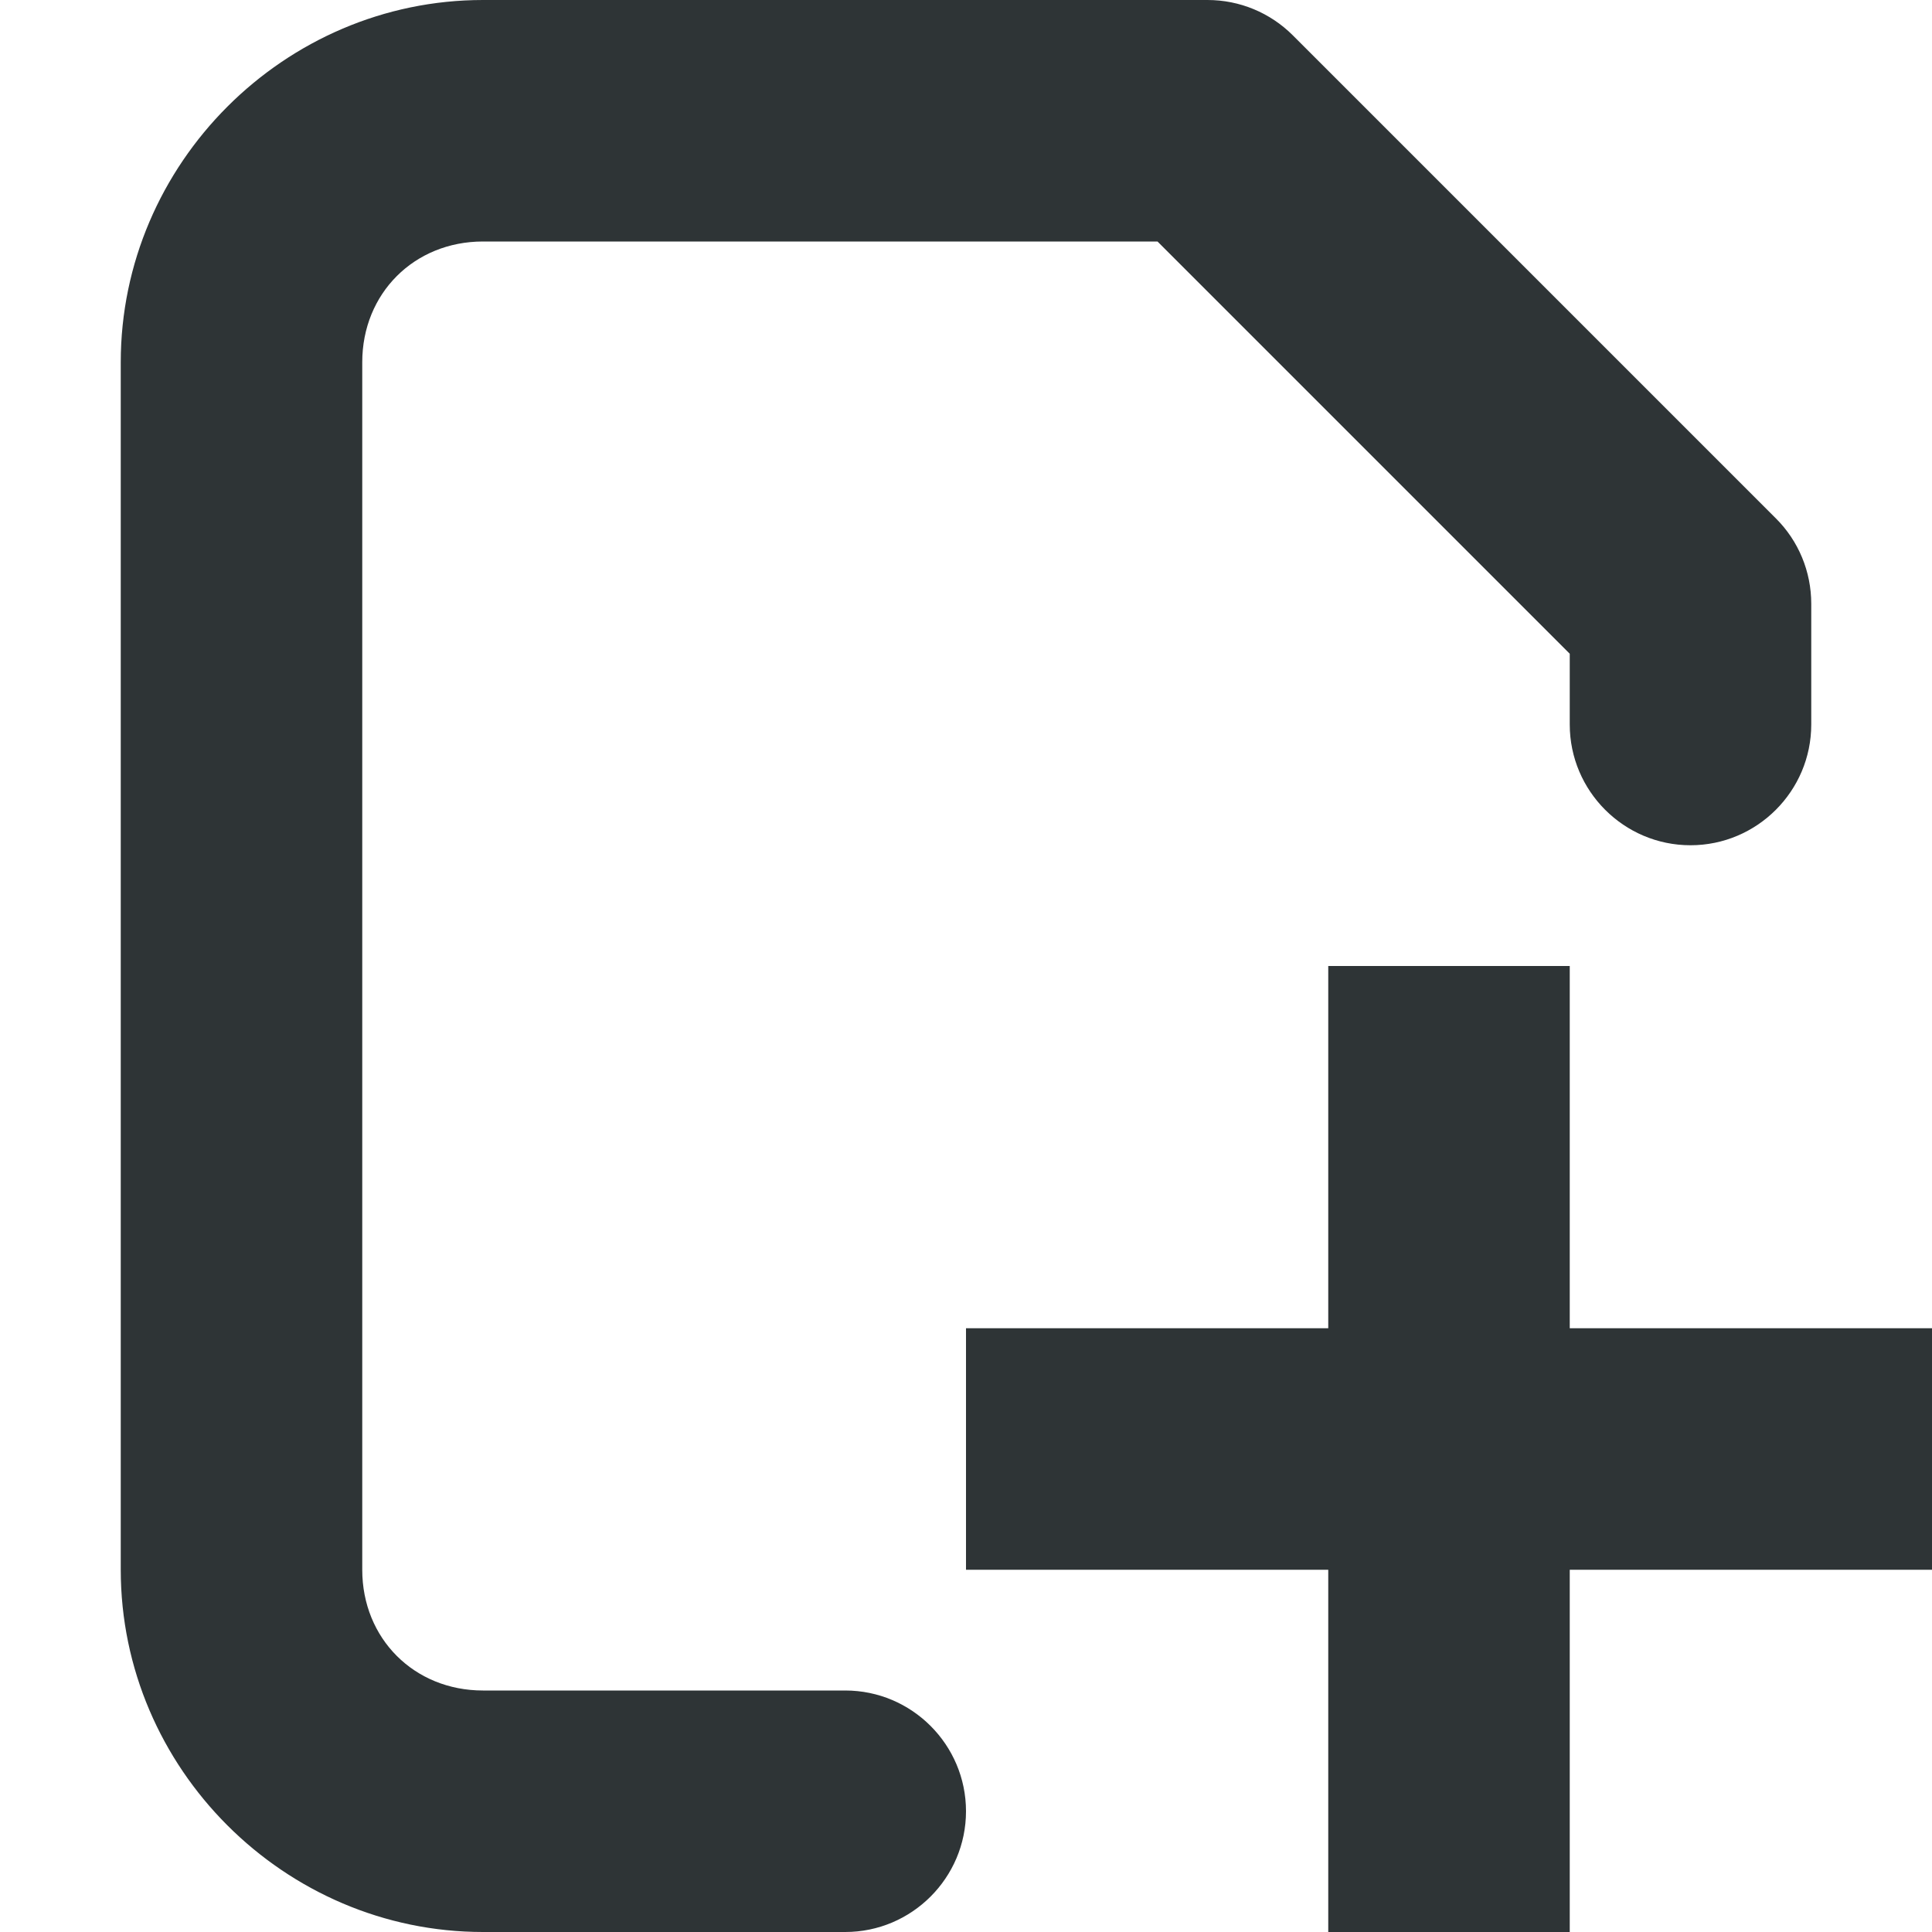
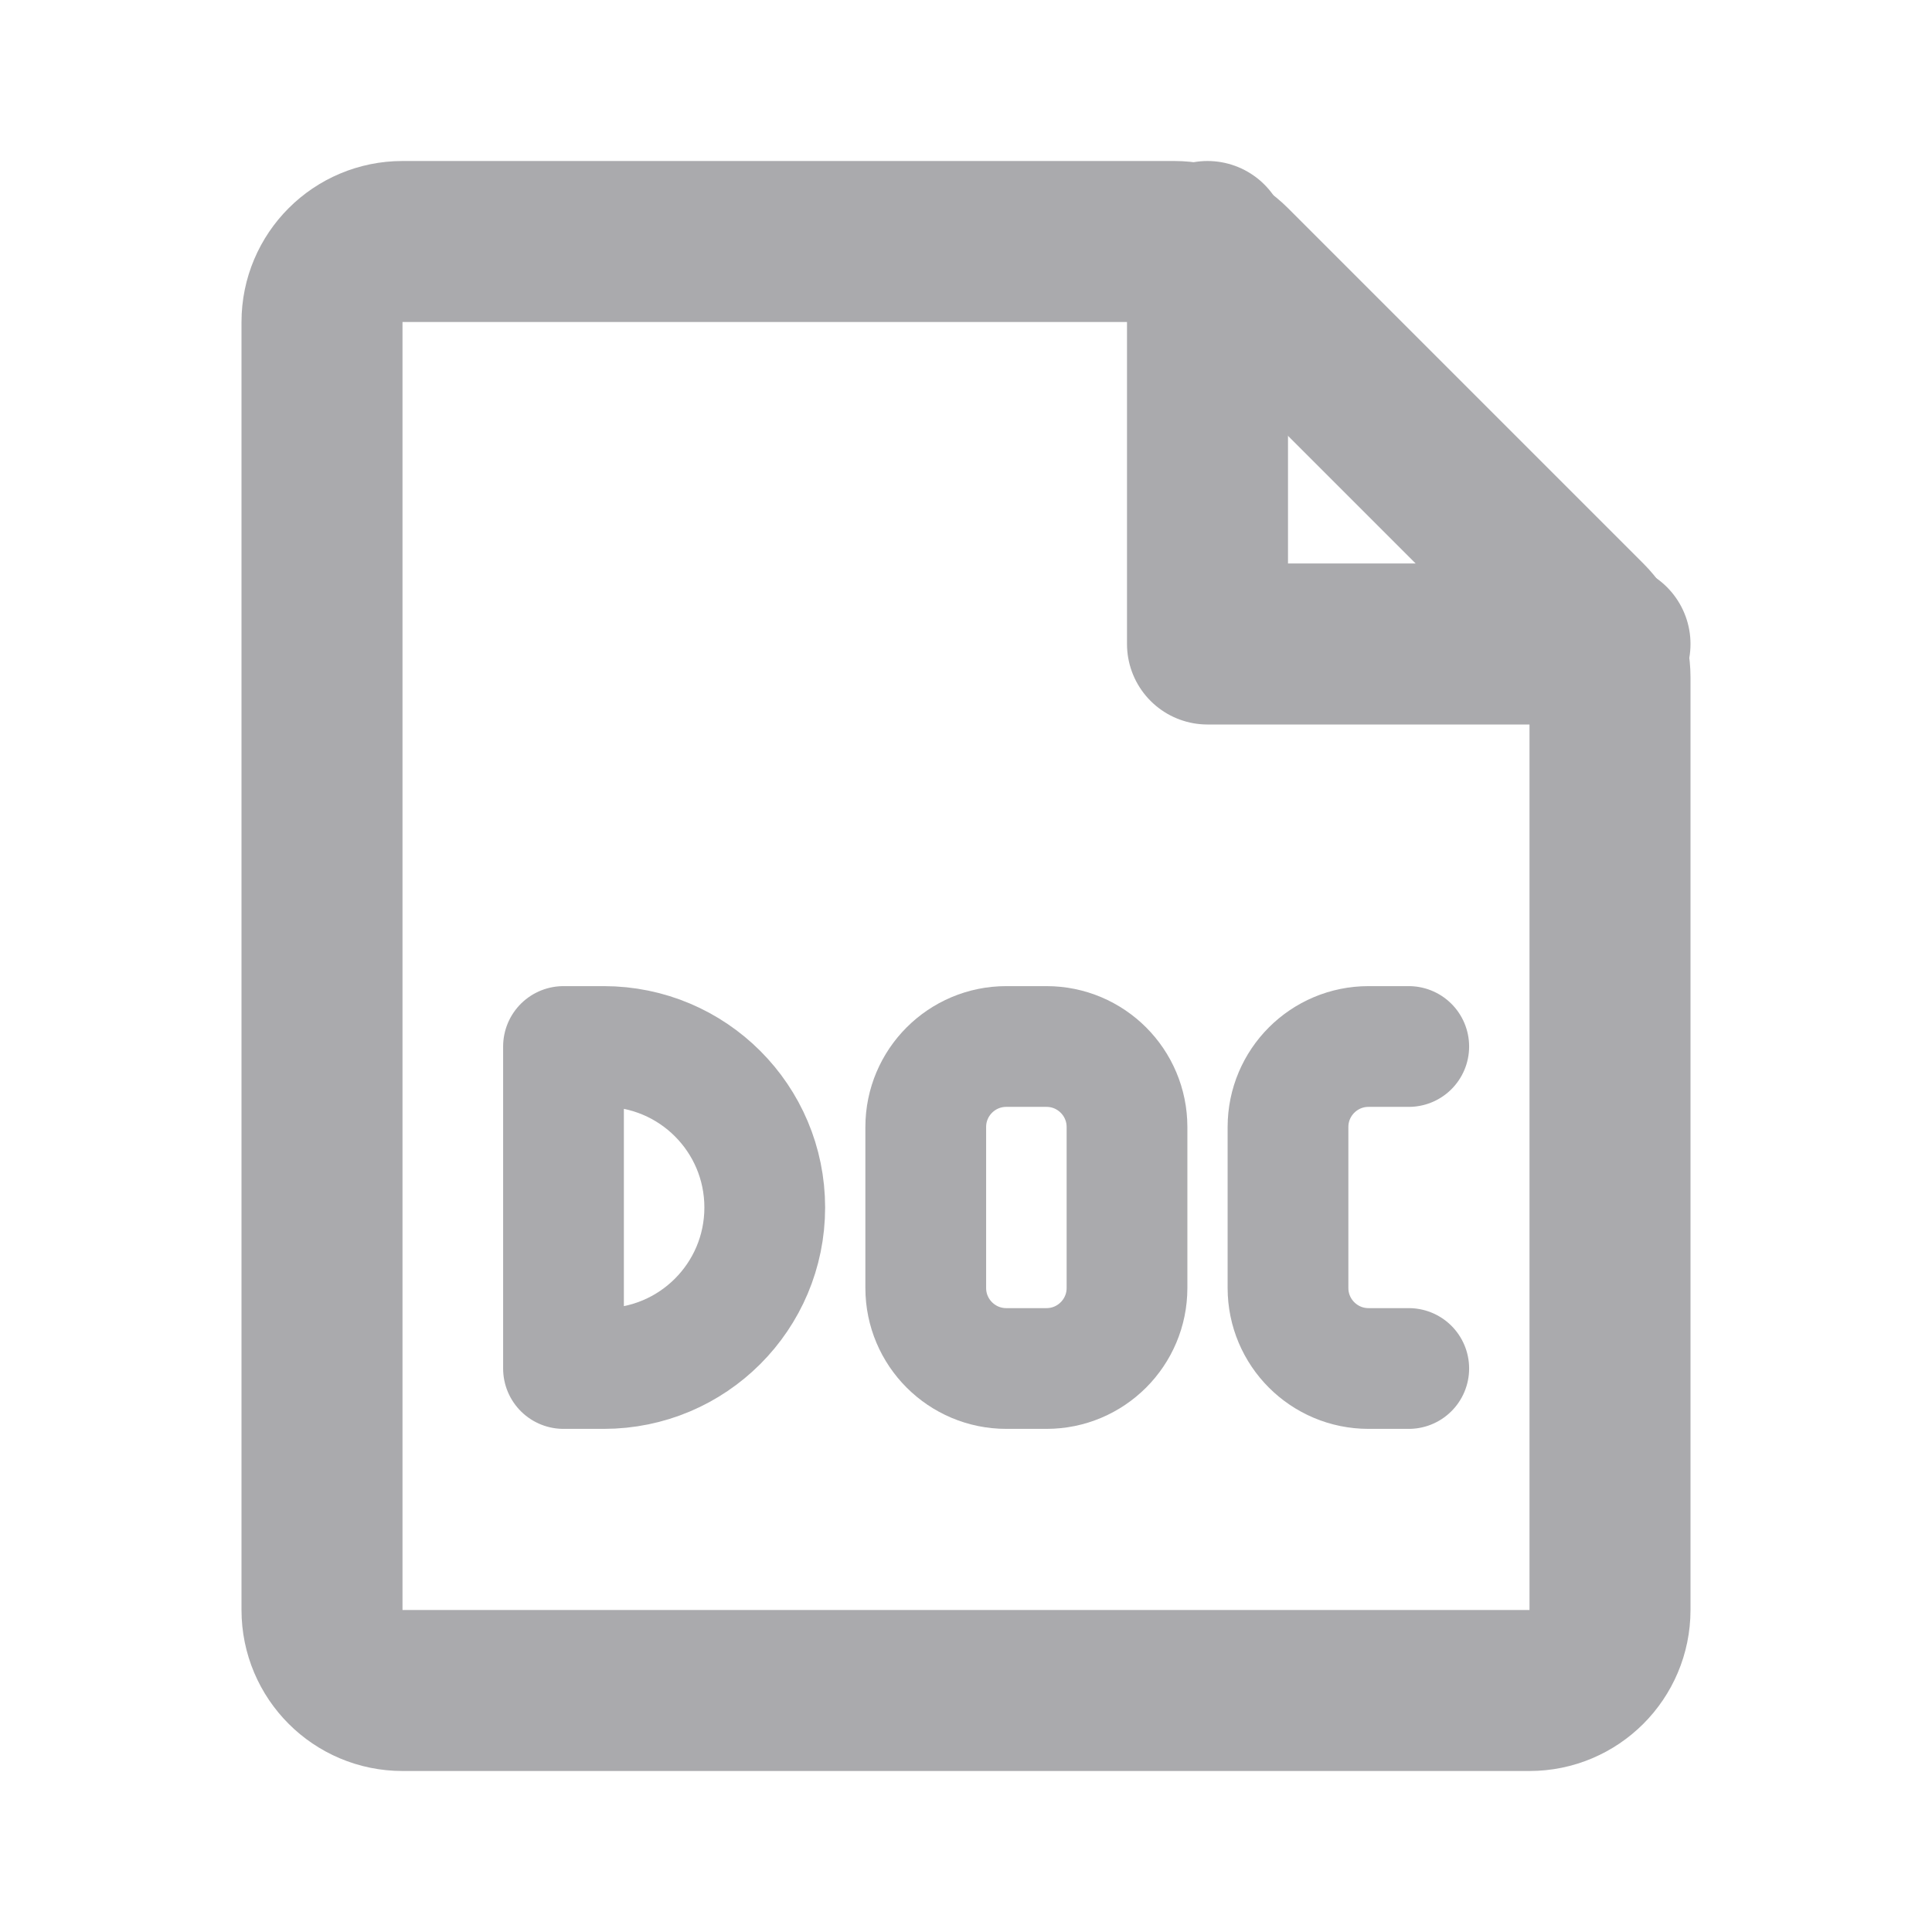
- <svg xmlns="http://www.w3.org/2000/svg" width="800px" height="800px" viewBox="0 0 16 16">
-   <path d="m 4 0 c -1.645 0 -3 1.355 -3 3 v 10 c 0 1.645 1.355 3 3 3 h 3 c 0.551 0 1 -0.449 1 -1 s -0.449 -1 -1 -1 h -3 c -0.57 0 -1 -0.43 -1 -1 v -10 c 0 -0.57 0.43 -1 1 -1 h 5.586 l 3.414 3.414 v 0.586 c 0 0.551 0.449 1 1 1 s 1 -0.449 1 -1 v -1 c 0 -0.266 -0.105 -0.52 -0.293 -0.707 l -4 -4 c -0.188 -0.188 -0.441 -0.293 -0.707 -0.293 z m 7 8 v 3 h -3 v 2 h 3 v 3 h 2 v -3 h 3 v -2 h -3 v -3 z m 0 0" fill="#2e3436" />
+ <svg xmlns="http://www.w3.org/2000/svg" width="32px" height="32px" viewBox="0 0 24 24" fill="none">
+   <path d="M4 4C4 3.448 4.448 3 5 3H14H14.586C14.851 3 15.105 3.105 15.293 3.293L19.707 7.707C19.895 7.895 20 8.149 20 8.414V20C20 20.552 19.552 21 19 21H5C4.448 21 4 20.552 4 20V4Z" stroke="#aaaaad" stroke-width="2" stroke-linecap="round" />
+   <path d="M20 8H15V3" stroke="#aaaaad" stroke-width="2" stroke-linecap="round" stroke-linejoin="round" />
+   <path d="M7.5 13H7V17H7.5C8.605 17 9.5 16.105 9.5 15C9.5 13.895 8.605 13 7.5 13Z" stroke="#aaaaad" stroke-width="1.5" stroke-linecap="round" stroke-linejoin="round" />
+   <path d="M17.5 13L17 13C16.448 13 16 13.448 16 14V16C16 16.552 16.448 17 17 17H17.5" stroke="#aaaaad" stroke-width="1.5" stroke-linecap="round" stroke-linejoin="round" />
+   <path d="M11.5 14C11.5 13.448 11.948 13 12.5 13H13C13.552 13 14 13.448 14 14V16C14 16.552 13.552 17 13 17H12.5C11.948 17 11.5 16.552 11.5 16V14Z" stroke="#aaaaad" stroke-width="1.5" stroke-linecap="round" stroke-linejoin="round" />
</svg>
